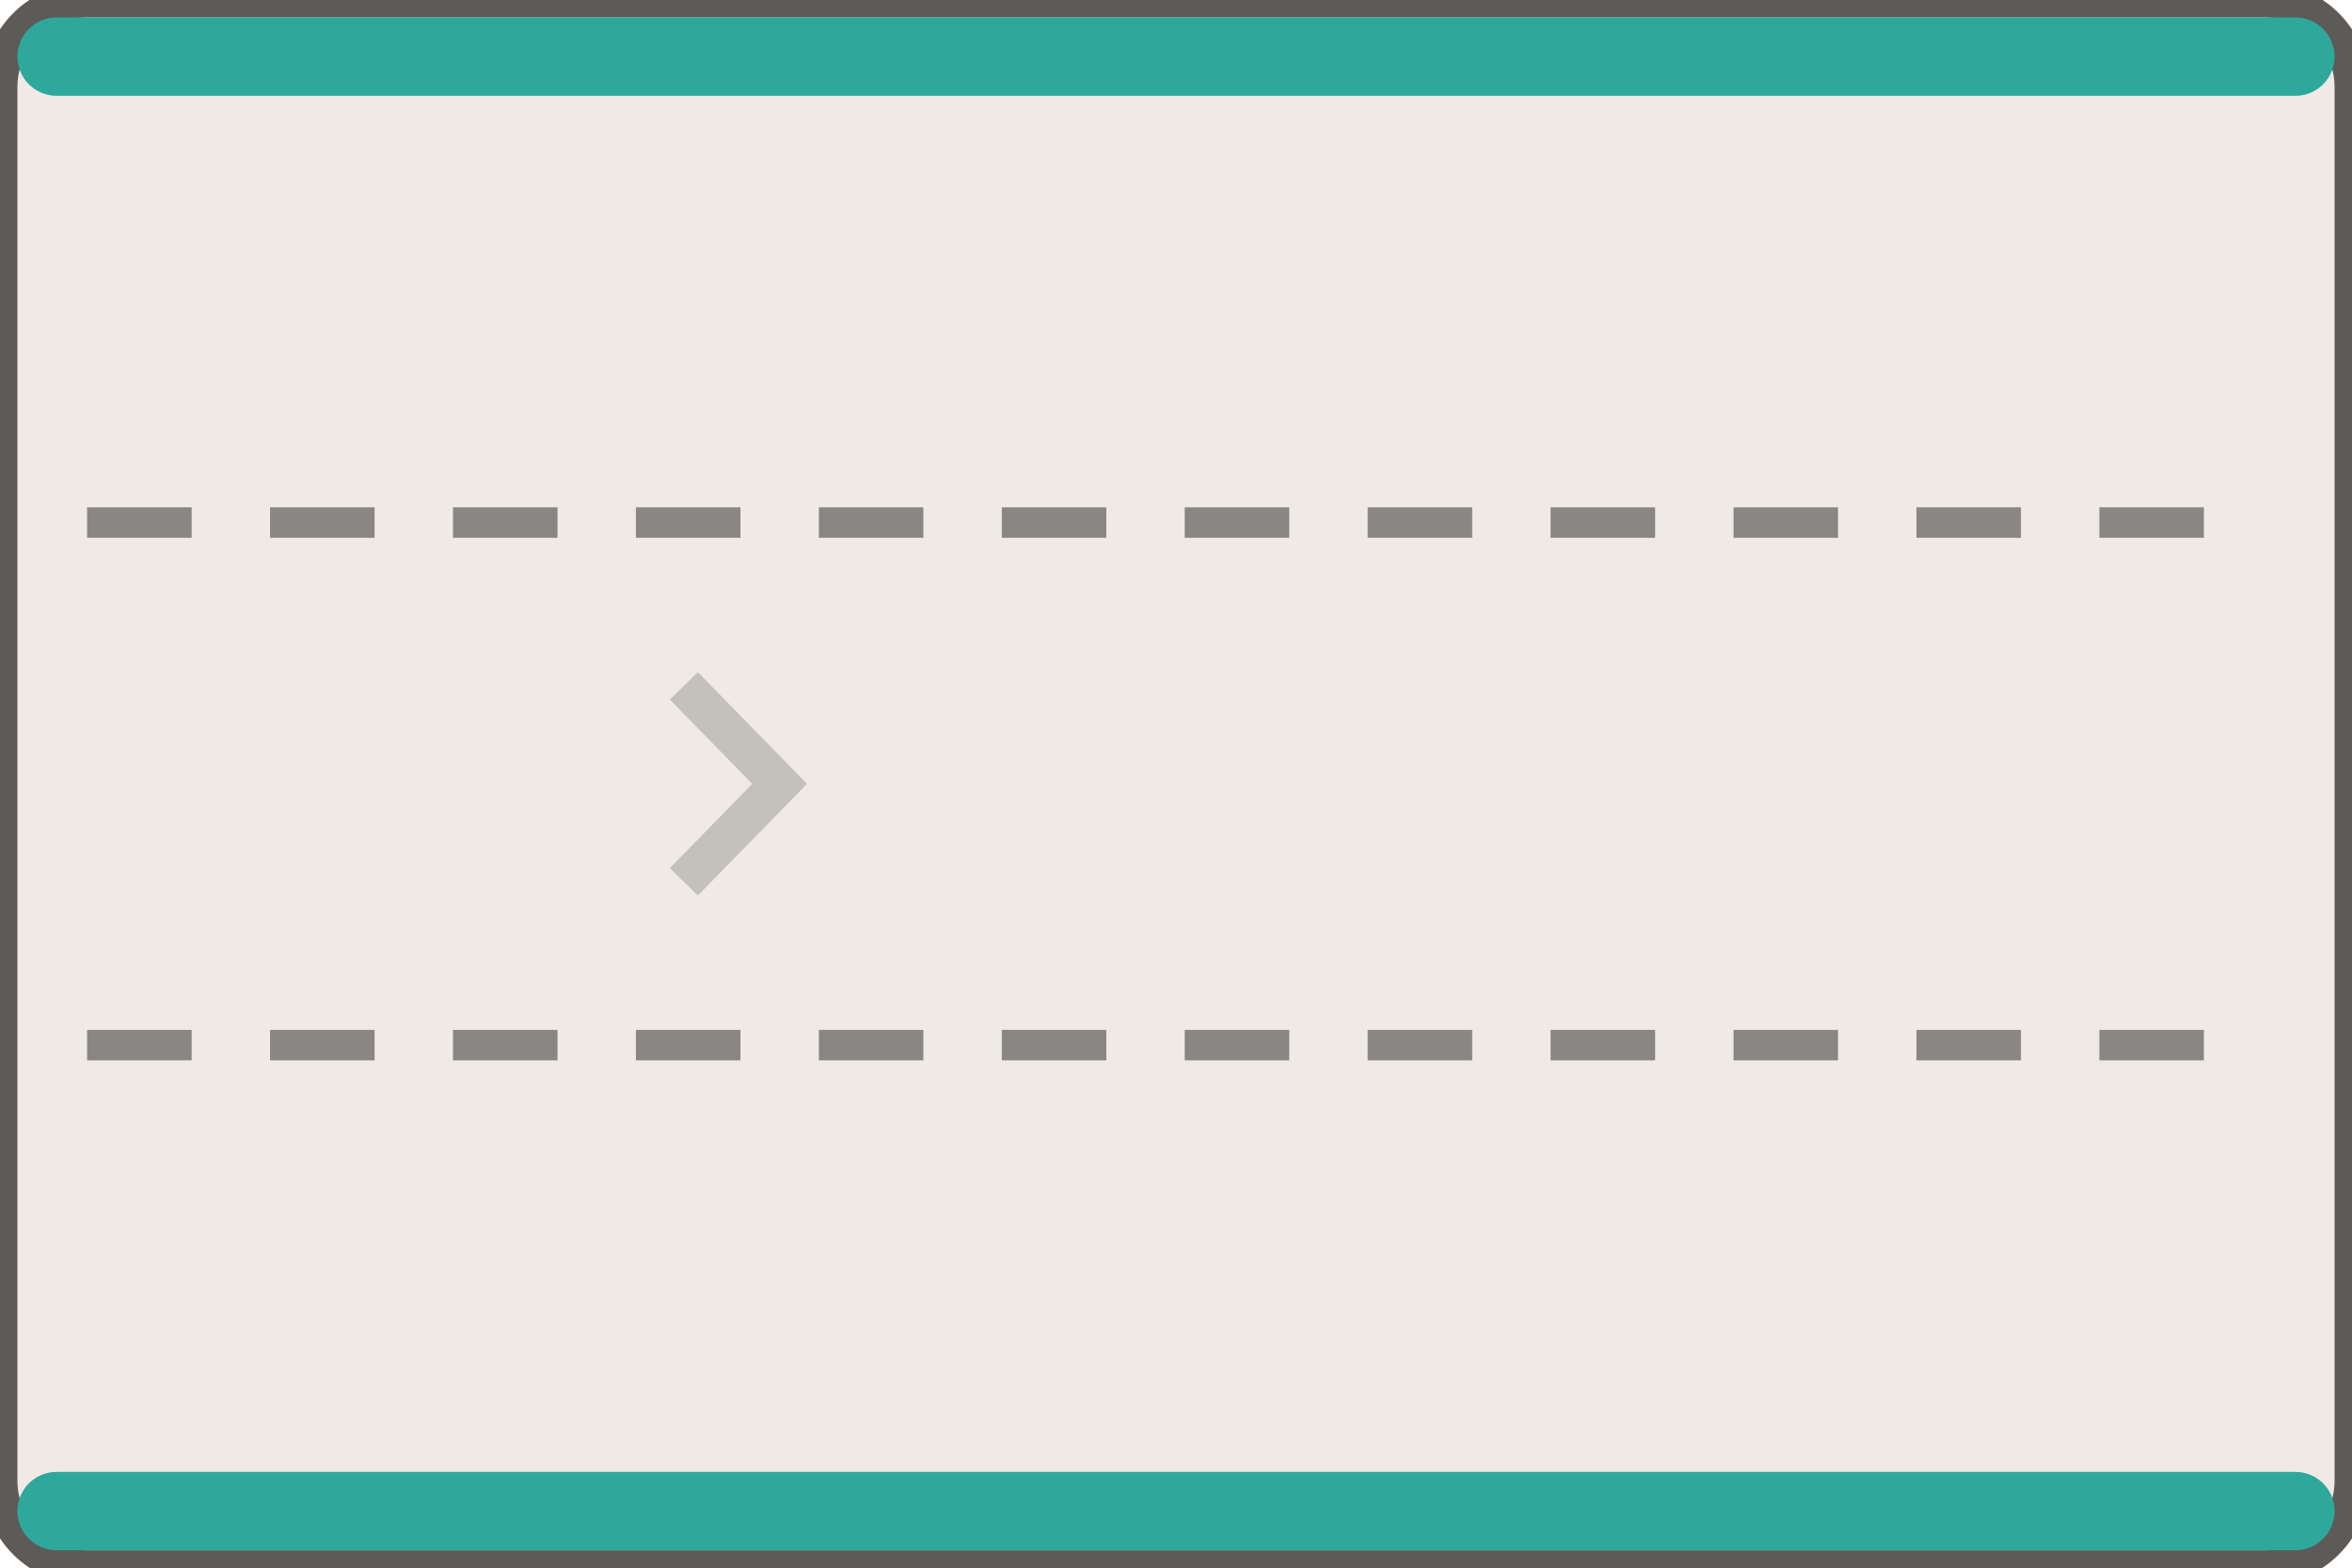
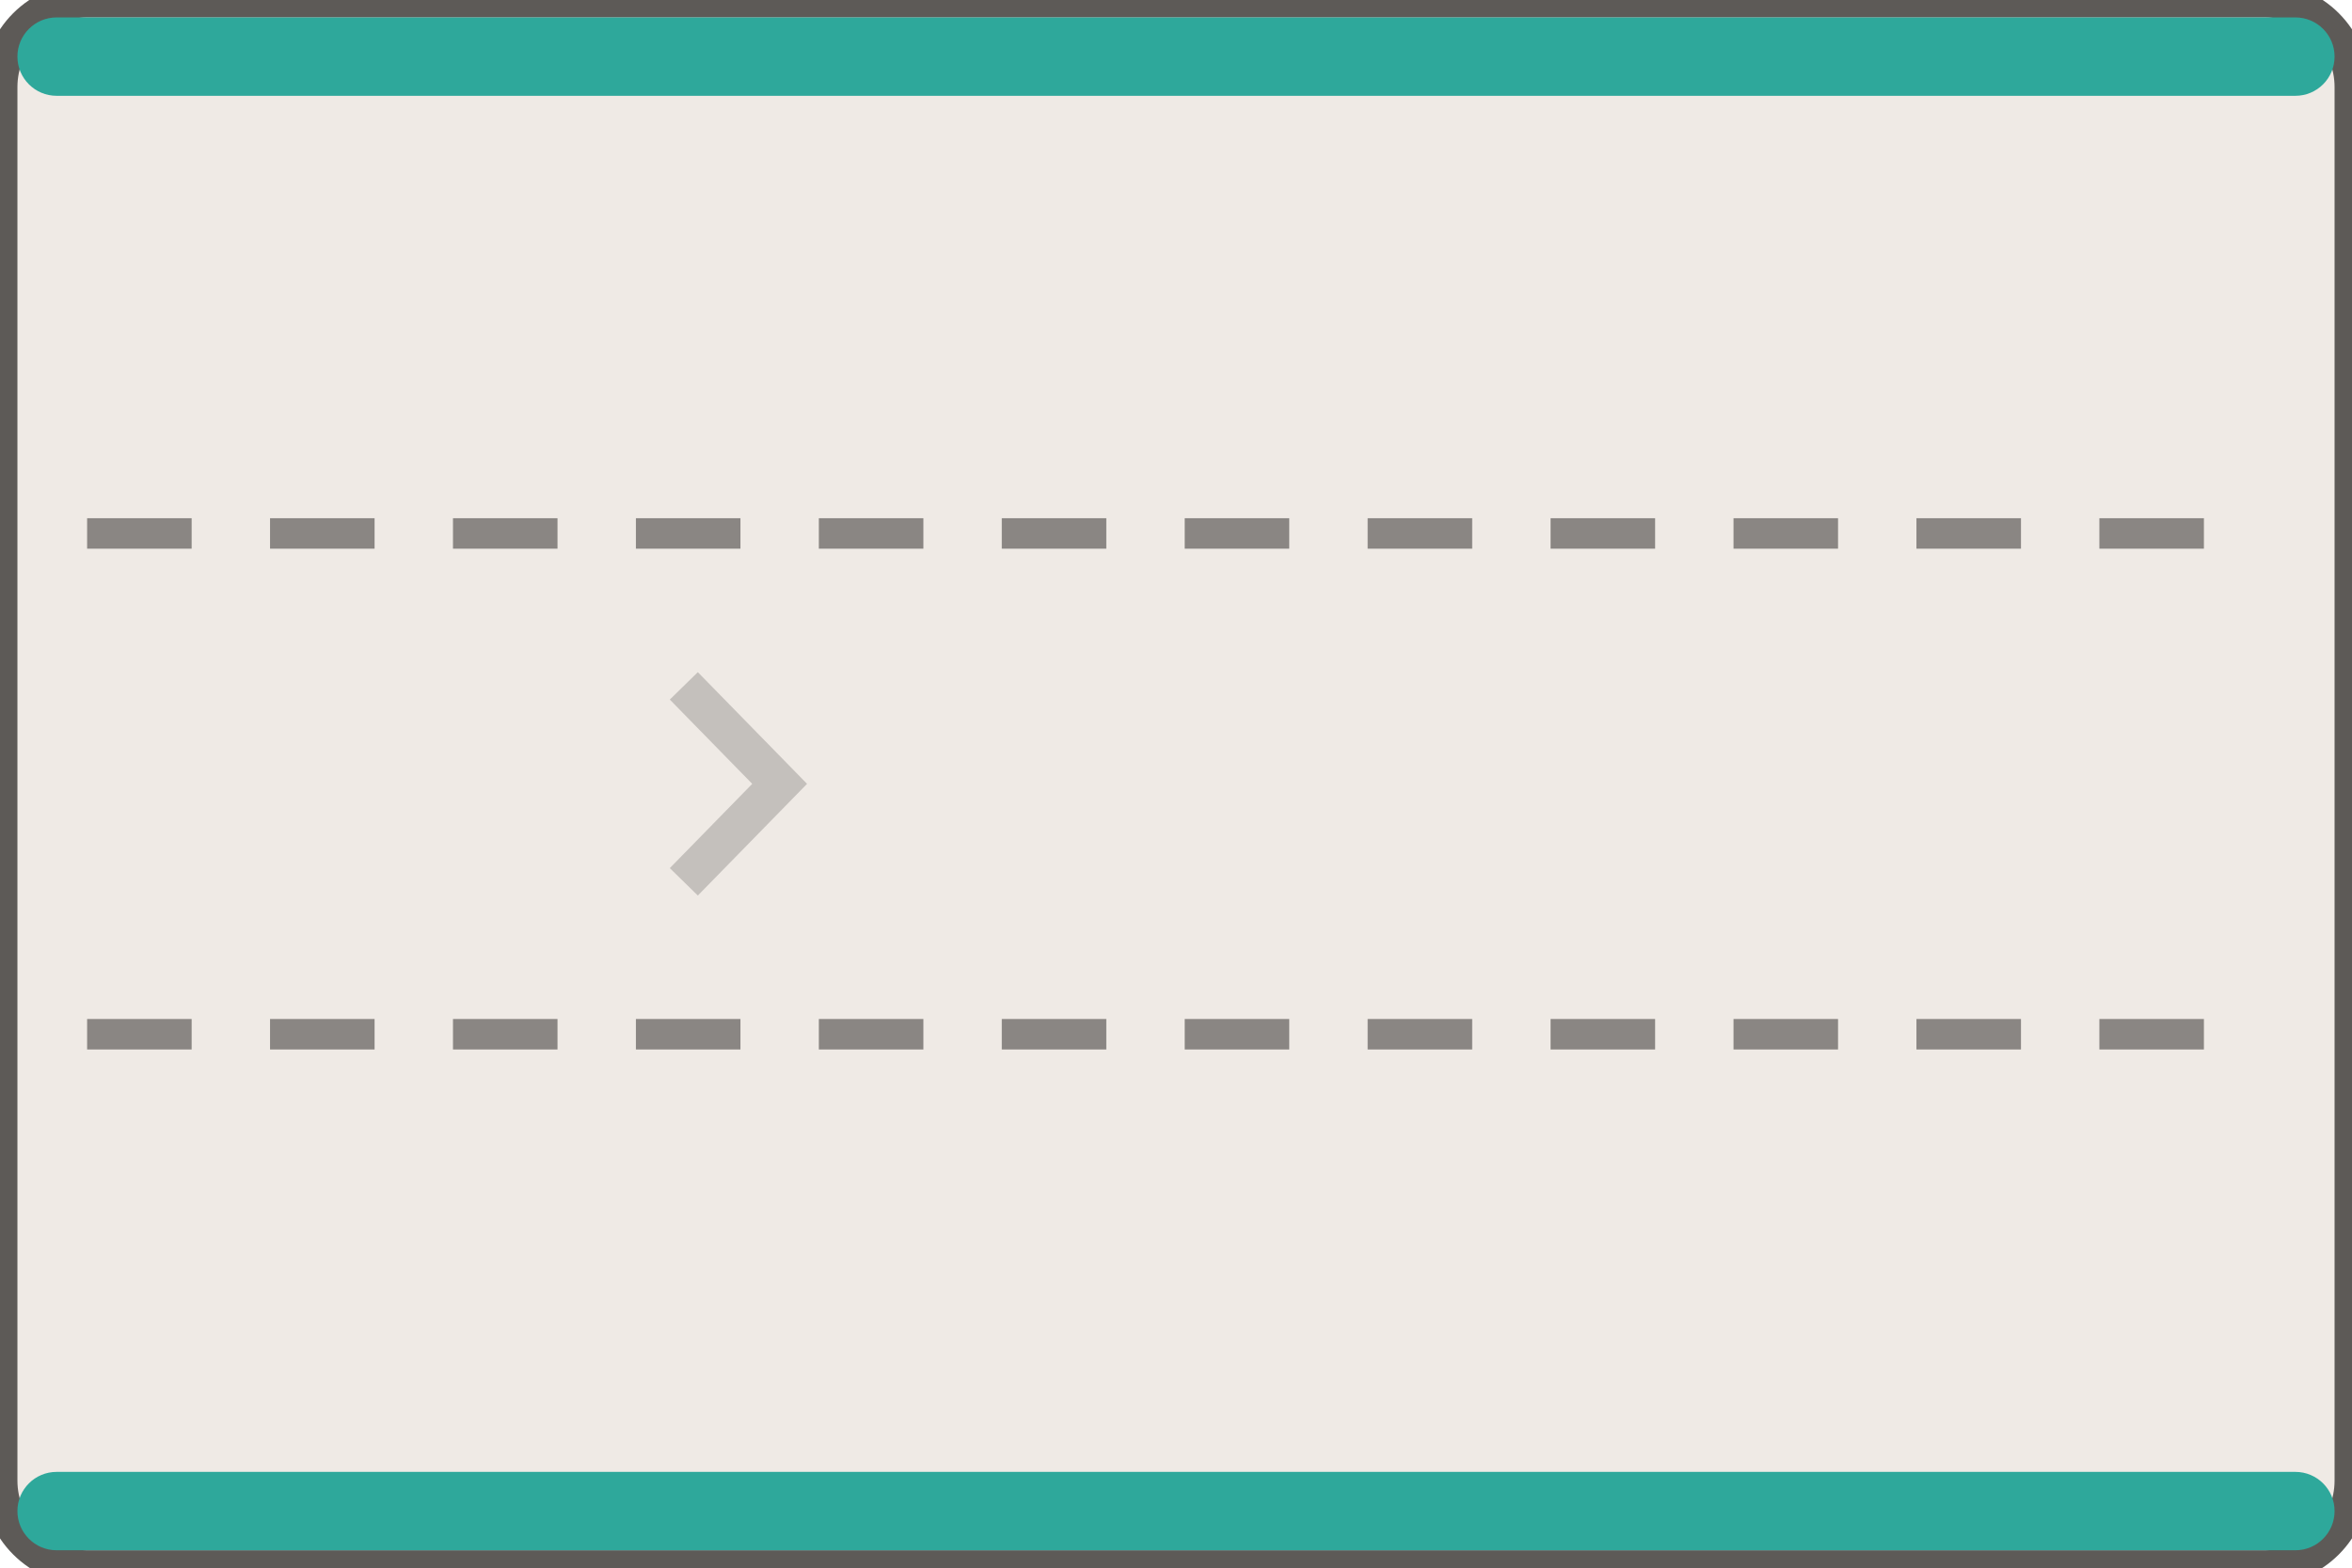
<svg xmlns="http://www.w3.org/2000/svg" width="54" height="36" viewBox="-27.0 -18.0 54 36">
  <rect x="-27.00" y="-18.00" width="54.00" height="36.00" rx="2.00" fill="#efeae5" stroke="#5d5a57" stroke-width="0.8" />
  <rect x="-26.60" y="-17.60" width="53.20" height="1.80" rx="0.90" fill="#2ea89b" stroke="none" stroke-width="0.8" />
  <rect x="-26.60" y="15.80" width="53.20" height="1.80" rx="0.90" fill="#2ea89b" stroke="none" stroke-width="0.8" />
-   <line x1="-25.00" y1="-6.00" x2="25.00" y2="-6.00" stroke="#8a8683" stroke-width="0.7" stroke-dasharray="2.4,1.8" />
-   <line x1="-25.00" y1="6.00" x2="25.00" y2="6.00" stroke="#8a8683" stroke-width="0.7" stroke-dasharray="2.4,1.8" />
+   <line x1="-25.00" y1="-5.75" x2="25.00" y2="-5.75" stroke="#8a8683" stroke-width="0.7" stroke-dasharray="2.4,1.8" />
+   <line x1="-25.00" y1="5.75" x2="25.00" y2="5.75" stroke="#8a8683" stroke-width="0.7" stroke-dasharray="2.4,1.8" />
  <path d="M -11.30 -2.25 L -9.10 0.00 L -11.30 2.25" fill="none" stroke="rgba(0,0,0,.18)" stroke-width="0.9" />
</svg>
